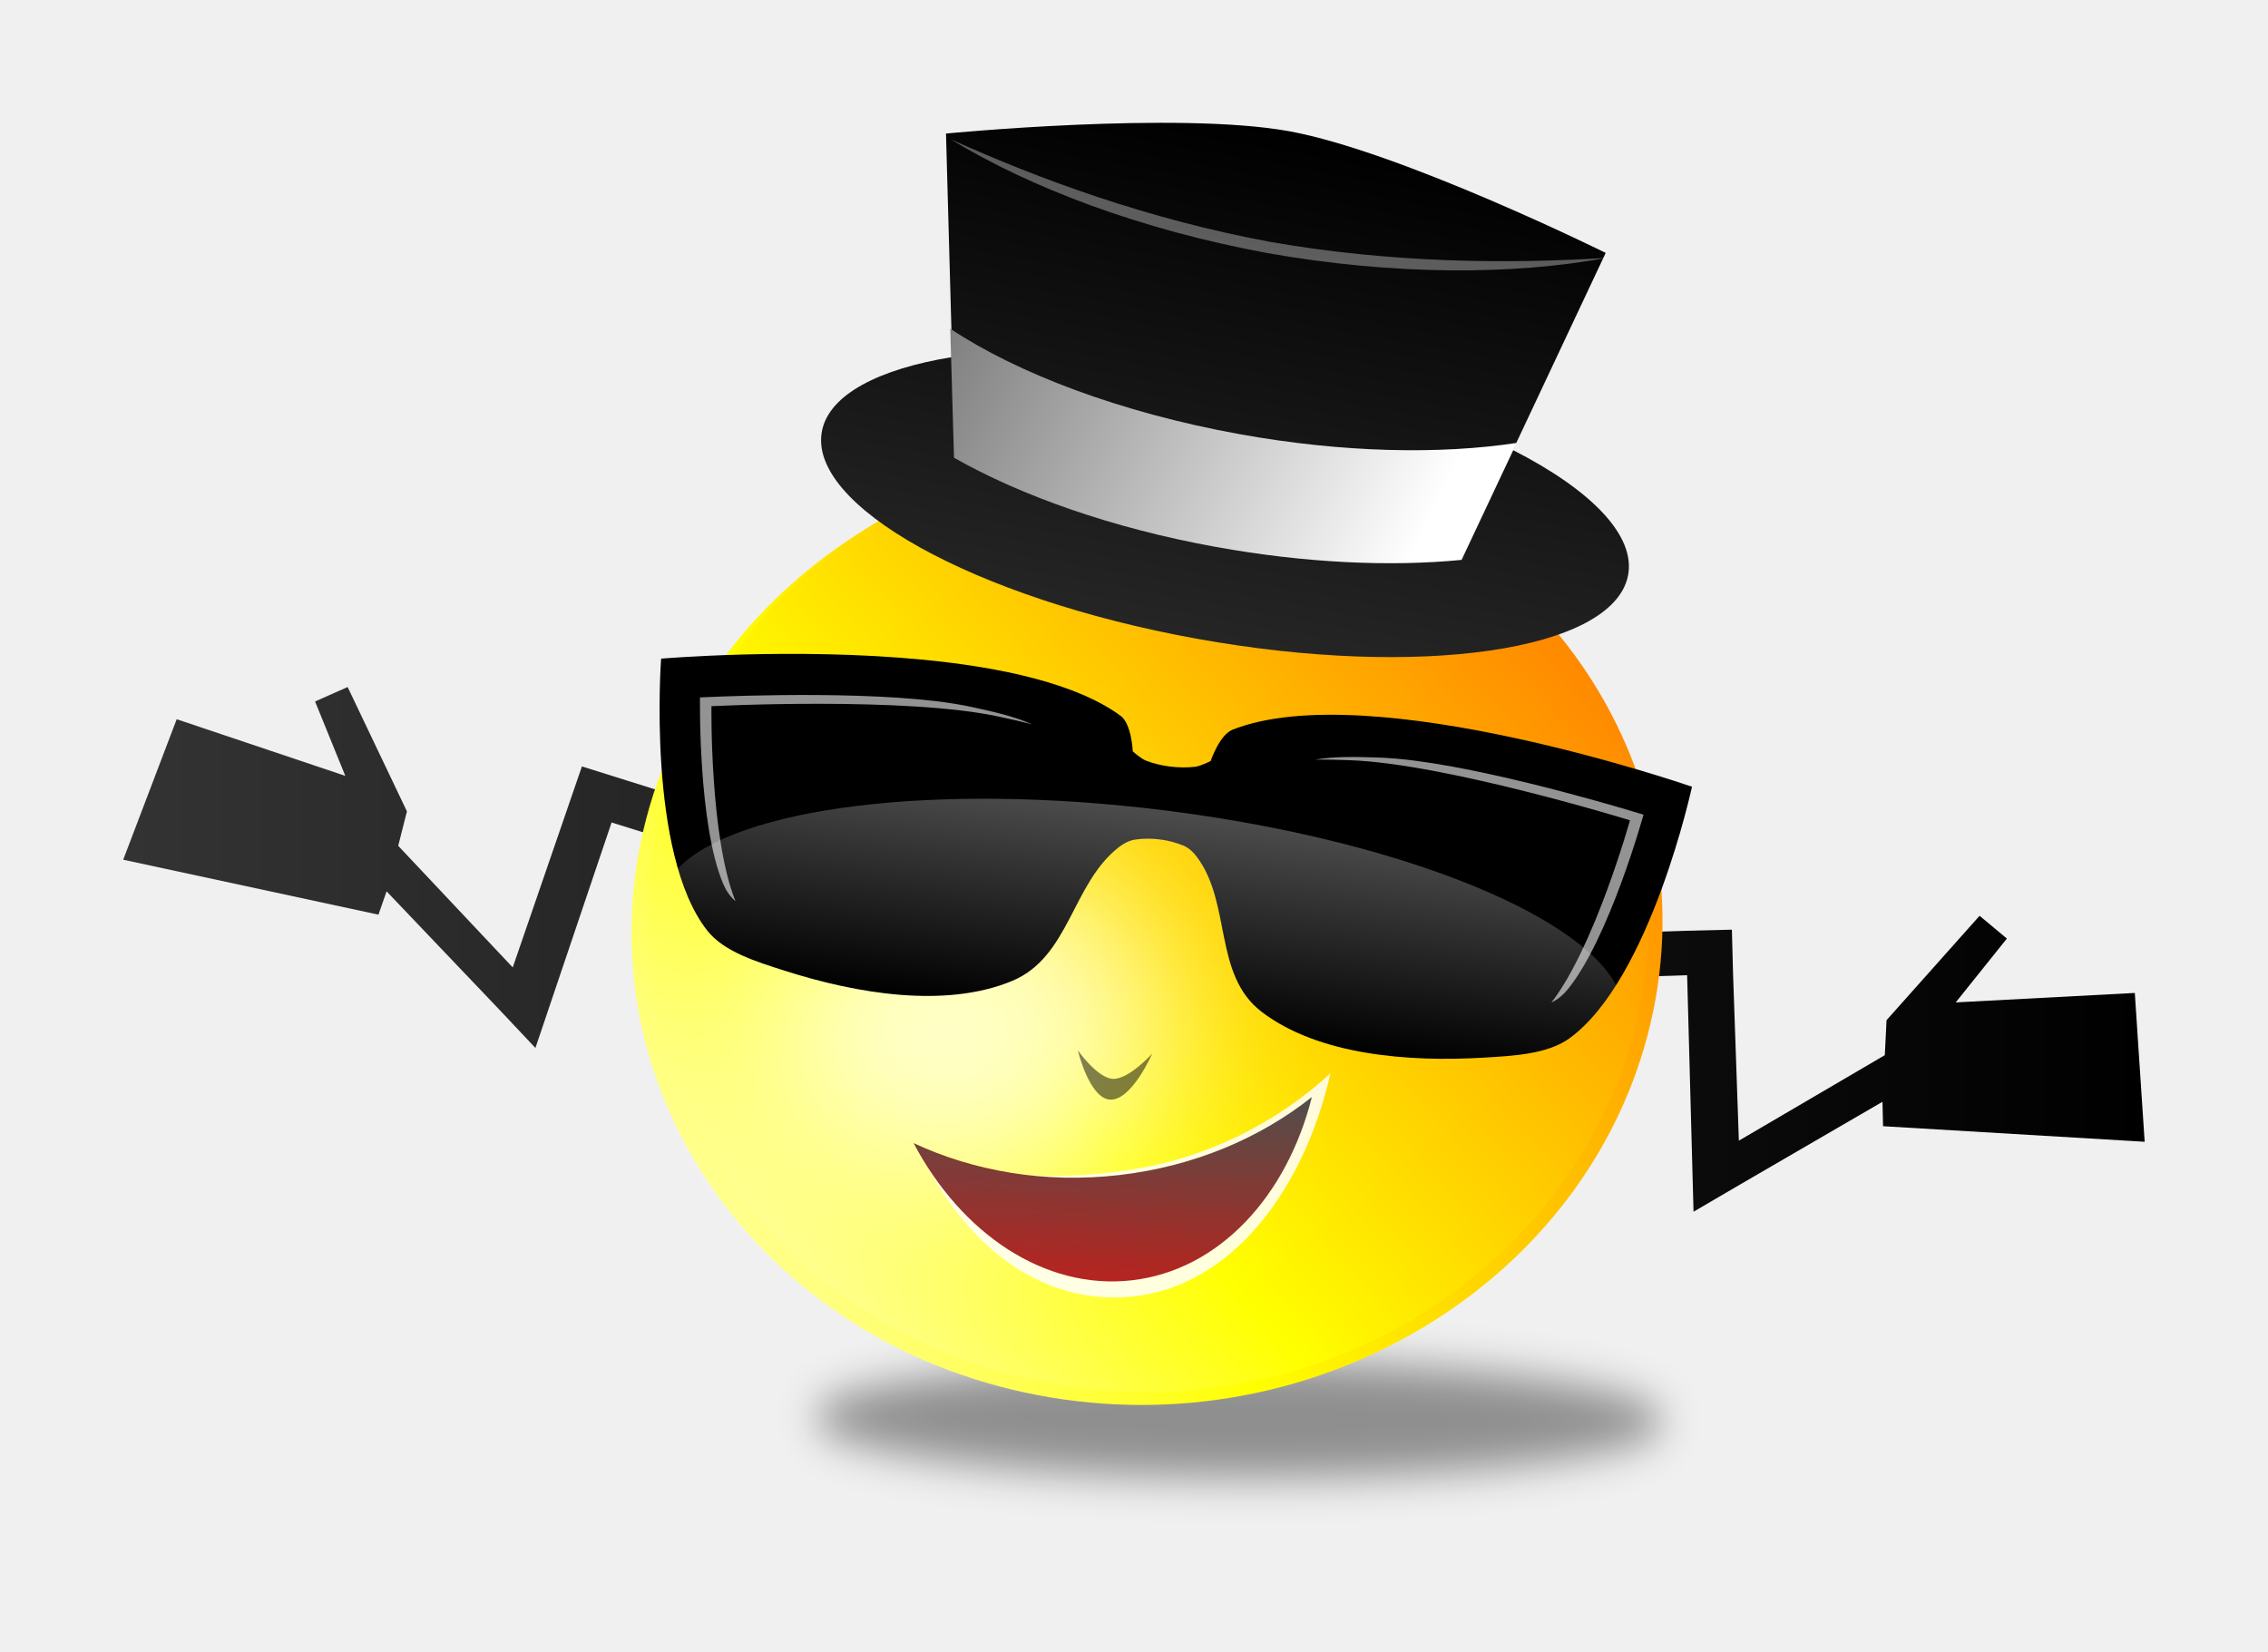
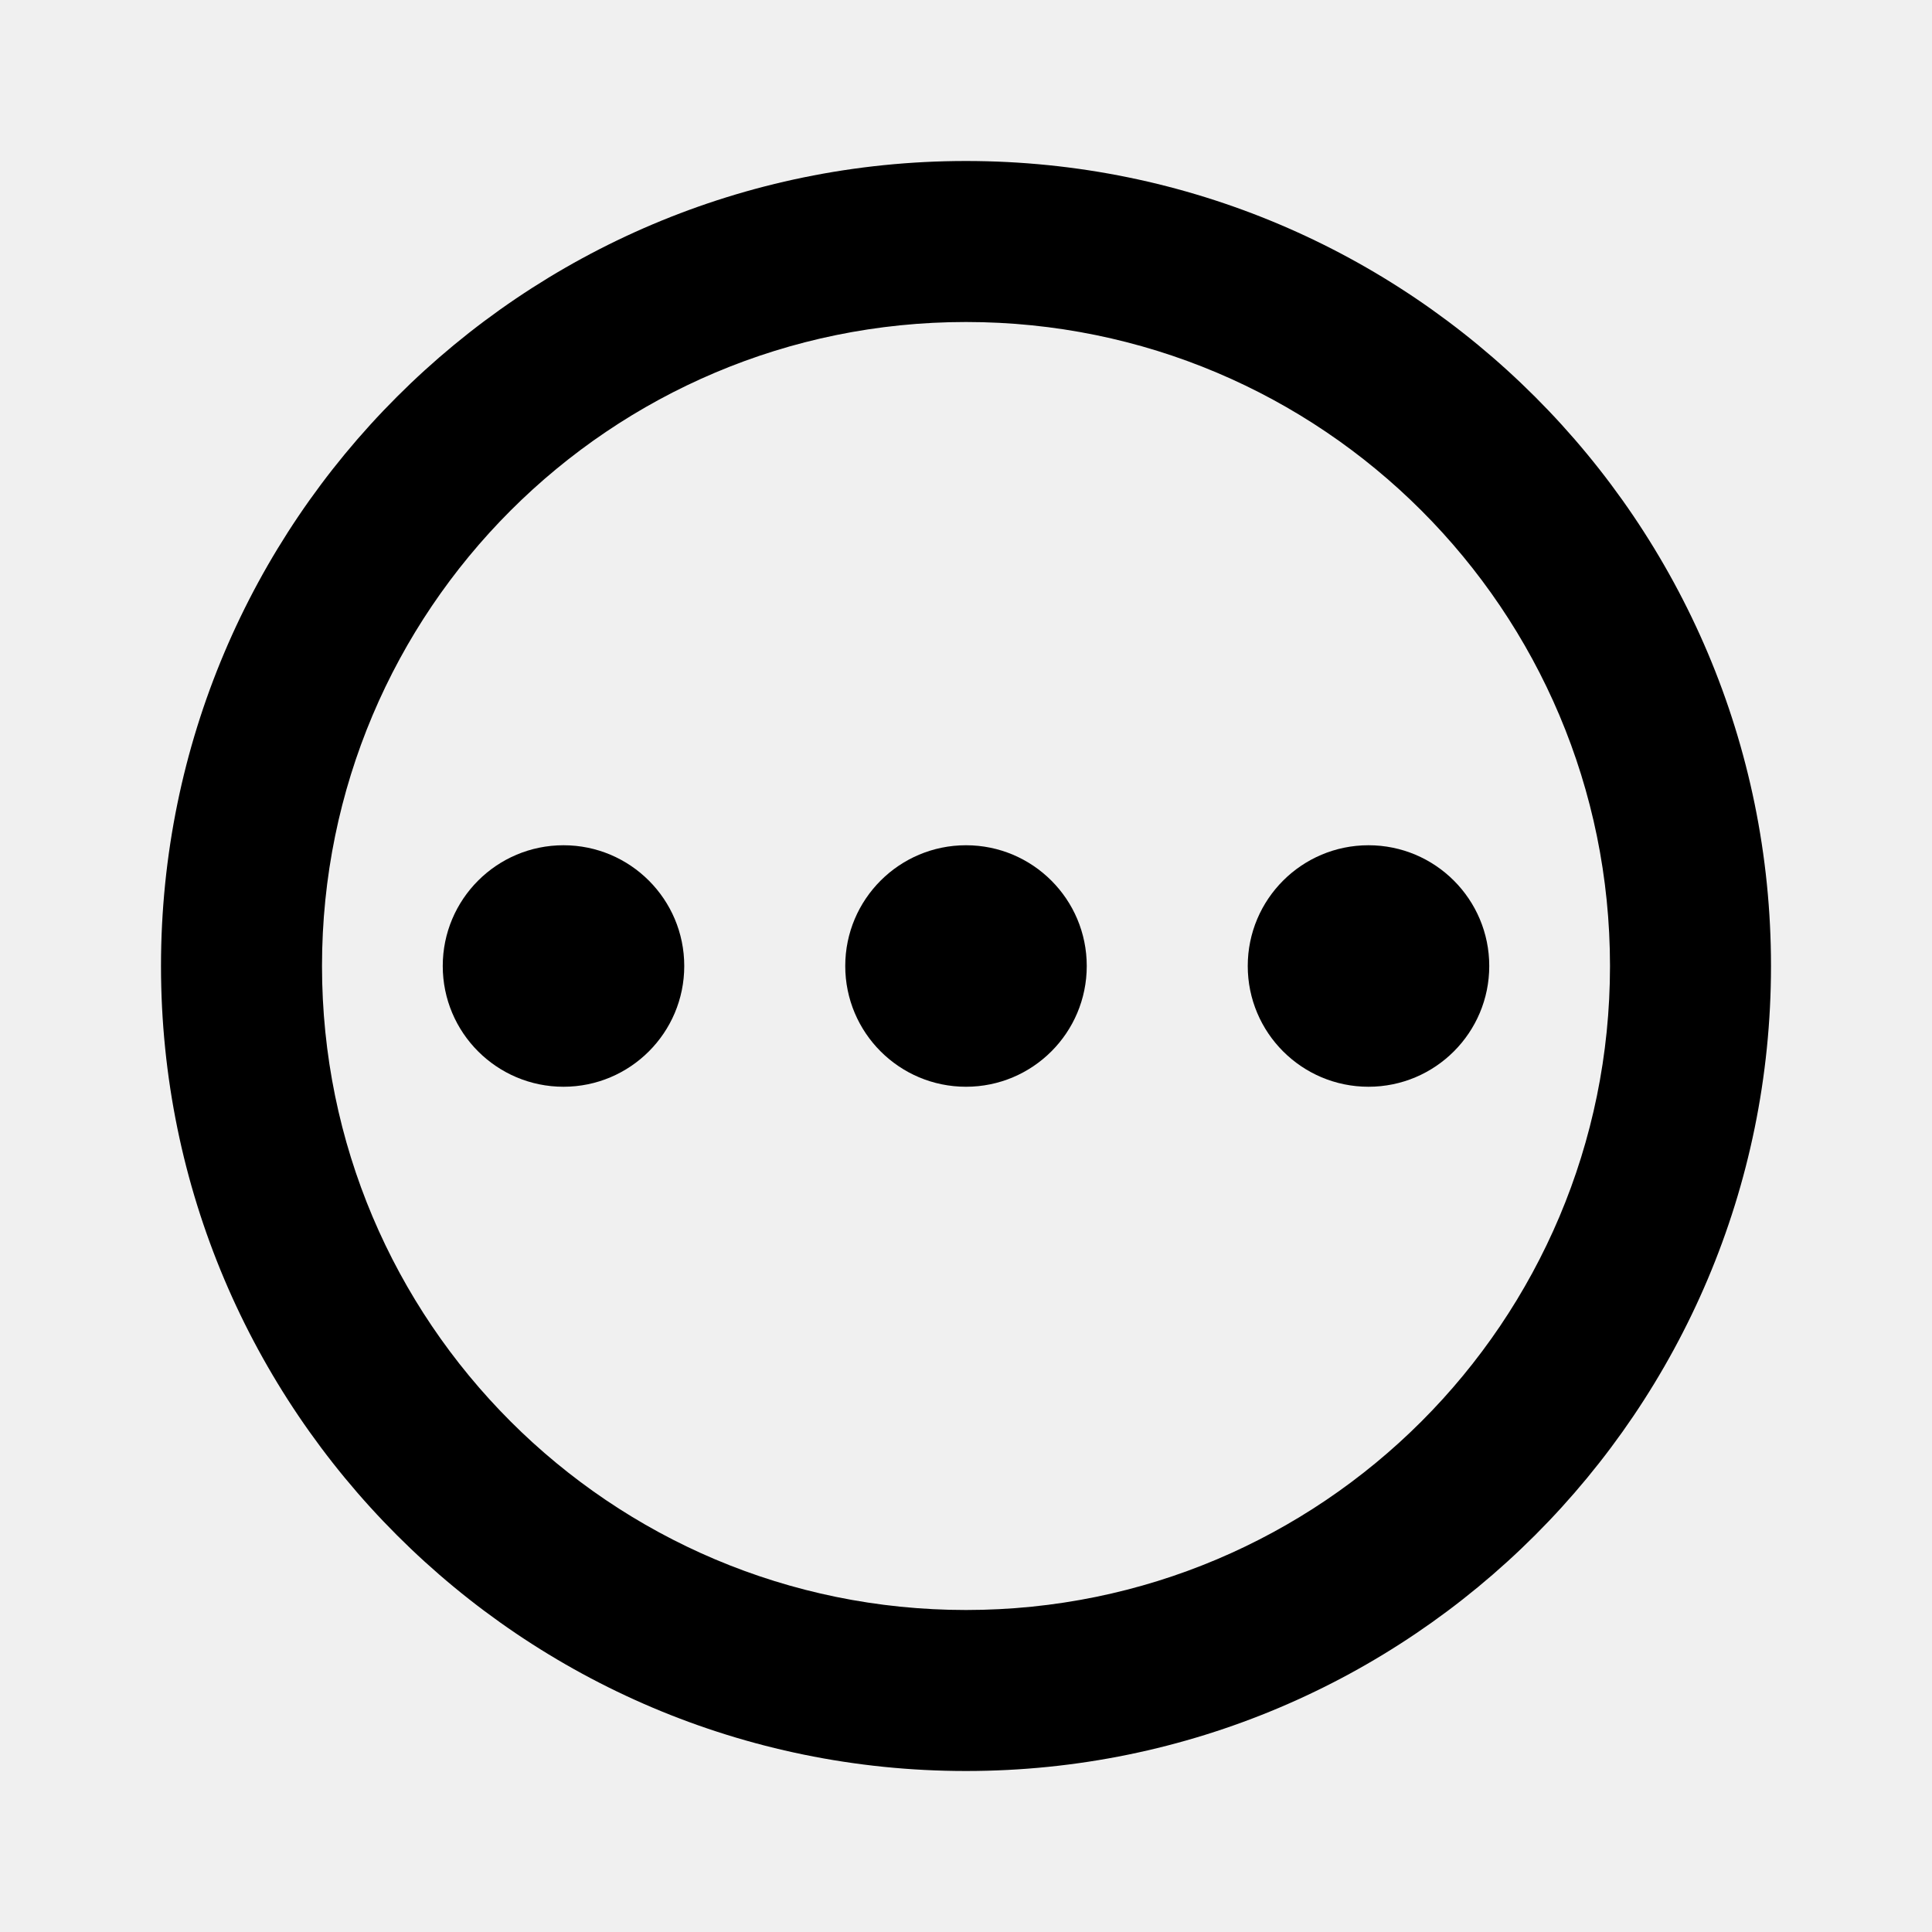
- <svg xmlns="http://www.w3.org/2000/svg" xmlns:xlink="http://www.w3.org/1999/xlink" viewBox="0 0 920 670" version="1.0">
-   <defs>
-     <linearGradient id="d" y2="317.36" xlink:href="#a" gradientUnits="userSpaceOnUse" x2="412.09" y1="317.36" x1="520.75" />
-     <linearGradient id="a">
-       <stop offset="0" />
-       <stop offset="1" stop-color="#333" />
-     </linearGradient>
-     <linearGradient id="e" y2="347.86" xlink:href="#b" gradientUnits="userSpaceOnUse" x2="400" y1="416.48" x1="337.14" />
-     <linearGradient id="b">
-       <stop offset="0" stop-color="#fff" />
-       <stop offset=".4" stop-color="#ff0" />
-       <stop offset="1" stop-color="#f60" />
-     </linearGradient>
-     <linearGradient id="g" y2="388.36" gradientUnits="userSpaceOnUse" x2="369.21" gradientTransform="translate(47.153 740.13) scale(.8724)" y1="370.34" x1="369.21">
-       <stop offset="0" stop-color="#fff" />
-       <stop offset="1" stop-color="#fff" stop-opacity="0" />
-     </linearGradient>
-     <linearGradient id="h" y2="1081.7" gradientUnits="userSpaceOnUse" x2="369.54" gradientTransform="matrix(1 -.00228 .00228 1 38.884 13.155)" y1="1094.9" x1="369.54">
-       <stop offset="0" stop-color="#a00" />
-       <stop offset="1" stop-color="#333" />
-     </linearGradient>
-     <linearGradient id="i" y2="1089.8" xlink:href="#a" gradientUnits="userSpaceOnUse" x2="323.57" y1="1042" x1="323.57" />
-     <linearGradient id="j" y2="1059.2" gradientUnits="userSpaceOnUse" x2="300.77" y1="1066.4" x1="332.77">
-       <stop offset="0" stop-color="#fff" />
-       <stop offset="1" stop-color="gray" />
-     </linearGradient>
-     <filter id="c" height="1.875" width="1.108" color-interpolation-filters="sRGB" y="-.437" x="-.054">
-       <feGaussianBlur stdDeviation="1.197" />
-     </filter>
-     <filter id="f" height="2.002" width="2.002" color-interpolation-filters="sRGB" y="-.501" x="-.501">
-       <feGaussianBlur stdDeviation="13.119" />
-     </filter>
-   </defs>
-   <path d="M478.81 386.52c0 1.813-11.872 3.283-26.516 3.283-14.645 0-26.517-1.47-26.517-3.283s11.872-3.283 26.517-3.283 26.516 1.47 26.516 3.283z" transform="matrix(6.51688 .0357 -.28947 7.19102 -2332.901 -2219.908)" opacity=".404" filter="url(#c)" />
-   <path d="M424.16 302.59l-1.75.813 1.625 4.187-9.063-3.188-2.874 7.907 13.719 3.093.437-1.312 6.031 6.625 1.969 2.188 4.094-12.689 4.406 1.438.75-2.375-4.375-1.438-2.375-.78-.781 2.374-2.938 8.938-6.156-6.844.469-1.938-3.188-7zm87.719 12.875l-5 5.875-.094 1.969-7.844 4.812-.312-9.375-.063-2.5-2.5.063-4.624.156.093 2.5 4.625-.156.344 13.312 2.5-1.531 7.656-4.657.031 1.375 14.062.875-.53-8.375-9.626.532 2.75-3.594-1.469-1.281z" transform="matrix(7.5467 0 0 7.2076 -3059.996 -1902.26)" fill="url(#d)" />
-   <path d="M400 379.29c0 17.358-14.071 31.429-31.429 31.429s-31.429-14.071-31.429-31.429 14.071-31.429 31.429-31.429S400 361.932 400 379.29z" transform="matrix(6.463 1.39366 -1.5768 6.01287 -1318.746 -2418.396)" fill="url(#e)" />
-   <path d="M400 379.29c0 17.358-14.071 31.429-31.429 31.429s-31.429-14.071-31.429-31.429 14.071-31.429 31.429-31.429S400 361.932 400 379.29z" transform="matrix(6.40564 .79586 -.87602 6.05597 -1562.957 -2217.593)" fill="url(#e)" />
-   <path d="M400 379.29c0 17.358-14.071 31.429-31.429 31.429s-31.429-14.071-31.429-31.429 14.071-31.429 31.429-31.429S400 361.932 400 379.29z" transform="matrix(2.62037 .32557 -.31409 2.17129 -454.648 -528.203)" opacity=".783" filter="url(#f)" fill="#fff" />
-   <path d="M374.585 267.619c-52.28-5.082-106.41-.44-106.41-.44s-5.924 78.955 18.708 110.292c6.814 8.67 20.114 12.69 31.67 16.373 28.778 9.173 64.823 15.338 91.978 4.079 23.363-9.688 24.268-39.52 43.344-54.29 1.808-1.4 4.01-2.665 6.458-3.036 6.498-.986 13.789-.08 19.777 2.458 2.256.955 4.021 2.713 5.368 4.505 14.204 18.908 6.599 47.907 26.385 62.953 22.997 17.49 59.521 20.342 89.889 18.519 12.195-.733 26.168-1.364 35.205-8.064 32.667-24.219 49.39-101.83 49.39-101.83s-130.361-45.179-186.355-23.154c-5.33 2.097-8.896 12.714-8.896 12.714s-4.046 2.095-6.359 2.351c-6.555.73-13.66-.153-19.777-2.457-2.158-.814-5.466-3.82-5.466-3.82s-.423-11.113-4.969-14.438c-17.909-13.093-48.573-19.667-79.945-22.716z" />
-   <g opacity=".577" fill="#fff">
-     <path d="M379.398 284.391c-38.33-4.512-95.447-1.474-95.447-1.474s-.872 51.623 9.494 75.807c1.055 2.462 2.665 4.94 4.909 6.842-10.503-25.968-9.755-79.104-9.755-79.104s78.859-4.008 116.788 4.273c4.317.939 8.888 1.933 13.37 3.145-7.427-3.347-16.238-5.27-24.236-7.017-4.486-.98-9.65-1.829-15.125-2.473zM574.189 308.594c38.259 5.004 92.495 21.879 92.495 21.879s-13.83 50.013-30.702 70.812c-1.717 2.118-3.975 4.115-6.68 5.402 17.512-22.487 31.89-73.93 31.89-73.93s-74.934-23.117-113.877-24.387c-4.431-.148-9.124-.305-13.791-.23 8.115-1.416 17.161-1.12 25.374-.853 4.606.15 9.828.592 15.293 1.307z" />
-   </g>
-   <path d="M369.53 1063.2c-14.005 0-25.722 3.661-28.653 8.56.626 1.67 1.373 3.158 2.29 4.226 1.193 1.39 3.255 1.809 5.044 2.208 4.452.995 9.91 1.292 13.686-1.308 3.248-2.238 2.756-7.559 5.261-10.605.238-.289.519-.562.873-.682a4.736 4.736 0 012.971 0c.354.12.662.393.9.682 2.505 3.046 2.013 8.367 5.261 10.605 3.776 2.6 9.233 2.303 13.686 1.308 1.789-.4 3.85-.818 5.044-2.208.917-1.068 1.664-2.556 2.29-4.226-2.931-4.899-14.648-8.56-28.653-8.56z" opacity=".298" fill="url(#g)" transform="matrix(6.64132 .8252 -.79957 5.52772 -1131.965 -5853.322)" />
-   <path d="M462.704 525.509c-37.083 5.555-70.968-17.558-90.73-60.92 25.296 13.11 54.248 14.77 85.83 10.042 31.64-4.74 59.776-18.963 81.885-39.229-10.952 48.011-39.875 84.554-76.985 90.11z" opacity=".856" fill="#fff" />
-   <path d="M412.56 1107.1c-6.56 1.01-12.9-2.549-16.598-8.493 4.548 1.676 9.92 2.264 15.506 1.403 5.596-.862 10.53-3.029 14.365-6.004-1.735 6.788-6.71 12.083-13.273 13.094z" opacity=".856" fill="url(#h)" transform="matrix(5.3922 .2947 -.10536 5.97503 -1648.763 -6217.198)" />
-   <g>
-     <path d="M319.07 1042c-7.13 0-21.094 4.281-21.094 4.281l3.281 14.781c-4.357 1.674-7.062 3.954-7.062 6.438 0 5.16 11.555 9.344 25.78 9.344s25.75-4.184 25.75-9.344c0-2.786-3.387-5.288-8.718-7l3.156-14.22S326.2 1042 319.07 1042z" fill="url(#i)" transform="matrix(6.34323 1.14767 -1.23834 5.8788 -210.74 -6438.68)" />
-     <path d="M300.77 1059.2l1.906 8.531c4.577 1.711 10.626 2.781 17.281 2.781 5.744 0 11.031-.78 15.312-2.093l1.875-8.438c-4.552 1.69-10.57 2.75-17.188 2.75-7.618 0-14.468-1.368-19.188-3.531z" fill="url(#j)" transform="matrix(6.34323 1.14767 -1.23834 5.8788 -210.74 -6438.68)" />
-     <path d="M385.591 56.462c32.445 19.81 77.232 36.717 128.382 46.168 51.23 9.074 99.588 9.019 137.691 1.972-39.838 2.512-87.192 2.163-136.728-6.543-49.431-9.2-93.454-25.383-129.345-41.597z" opacity=".346" fill="#fff" />
-   </g>
-   <path d="M437.22 426.083s4.605 19.318 12.954 19.962c8.801.677 17.221-18.66 17.221-18.66s-9.53 10.597-16.003 10.247c-6.28-.339-14.171-11.549-14.171-11.549z" opacity=".496" />
+ <svg xmlns="http://www.w3.org/2000/svg" height="24" width="24">
+   <path fill="none" d="M0 0h24v24H0z" />
+   <path d="M12 2C6.48 2 2 6.48 2 12s4.48 10 10 10 10-4.48 10-10S17.52 2 12 2zm0 18c-4.42 0-8-3.58-8-8s3.58-8 8-8 8 3.58 8 8-3.58 8-8 8z" />
+   <circle cx="7" cy="12" r="1.5" />
+   <circle cx="12" cy="12" r="1.5" />
+   <circle cx="17" cy="12" r="1.5" />
</svg>
